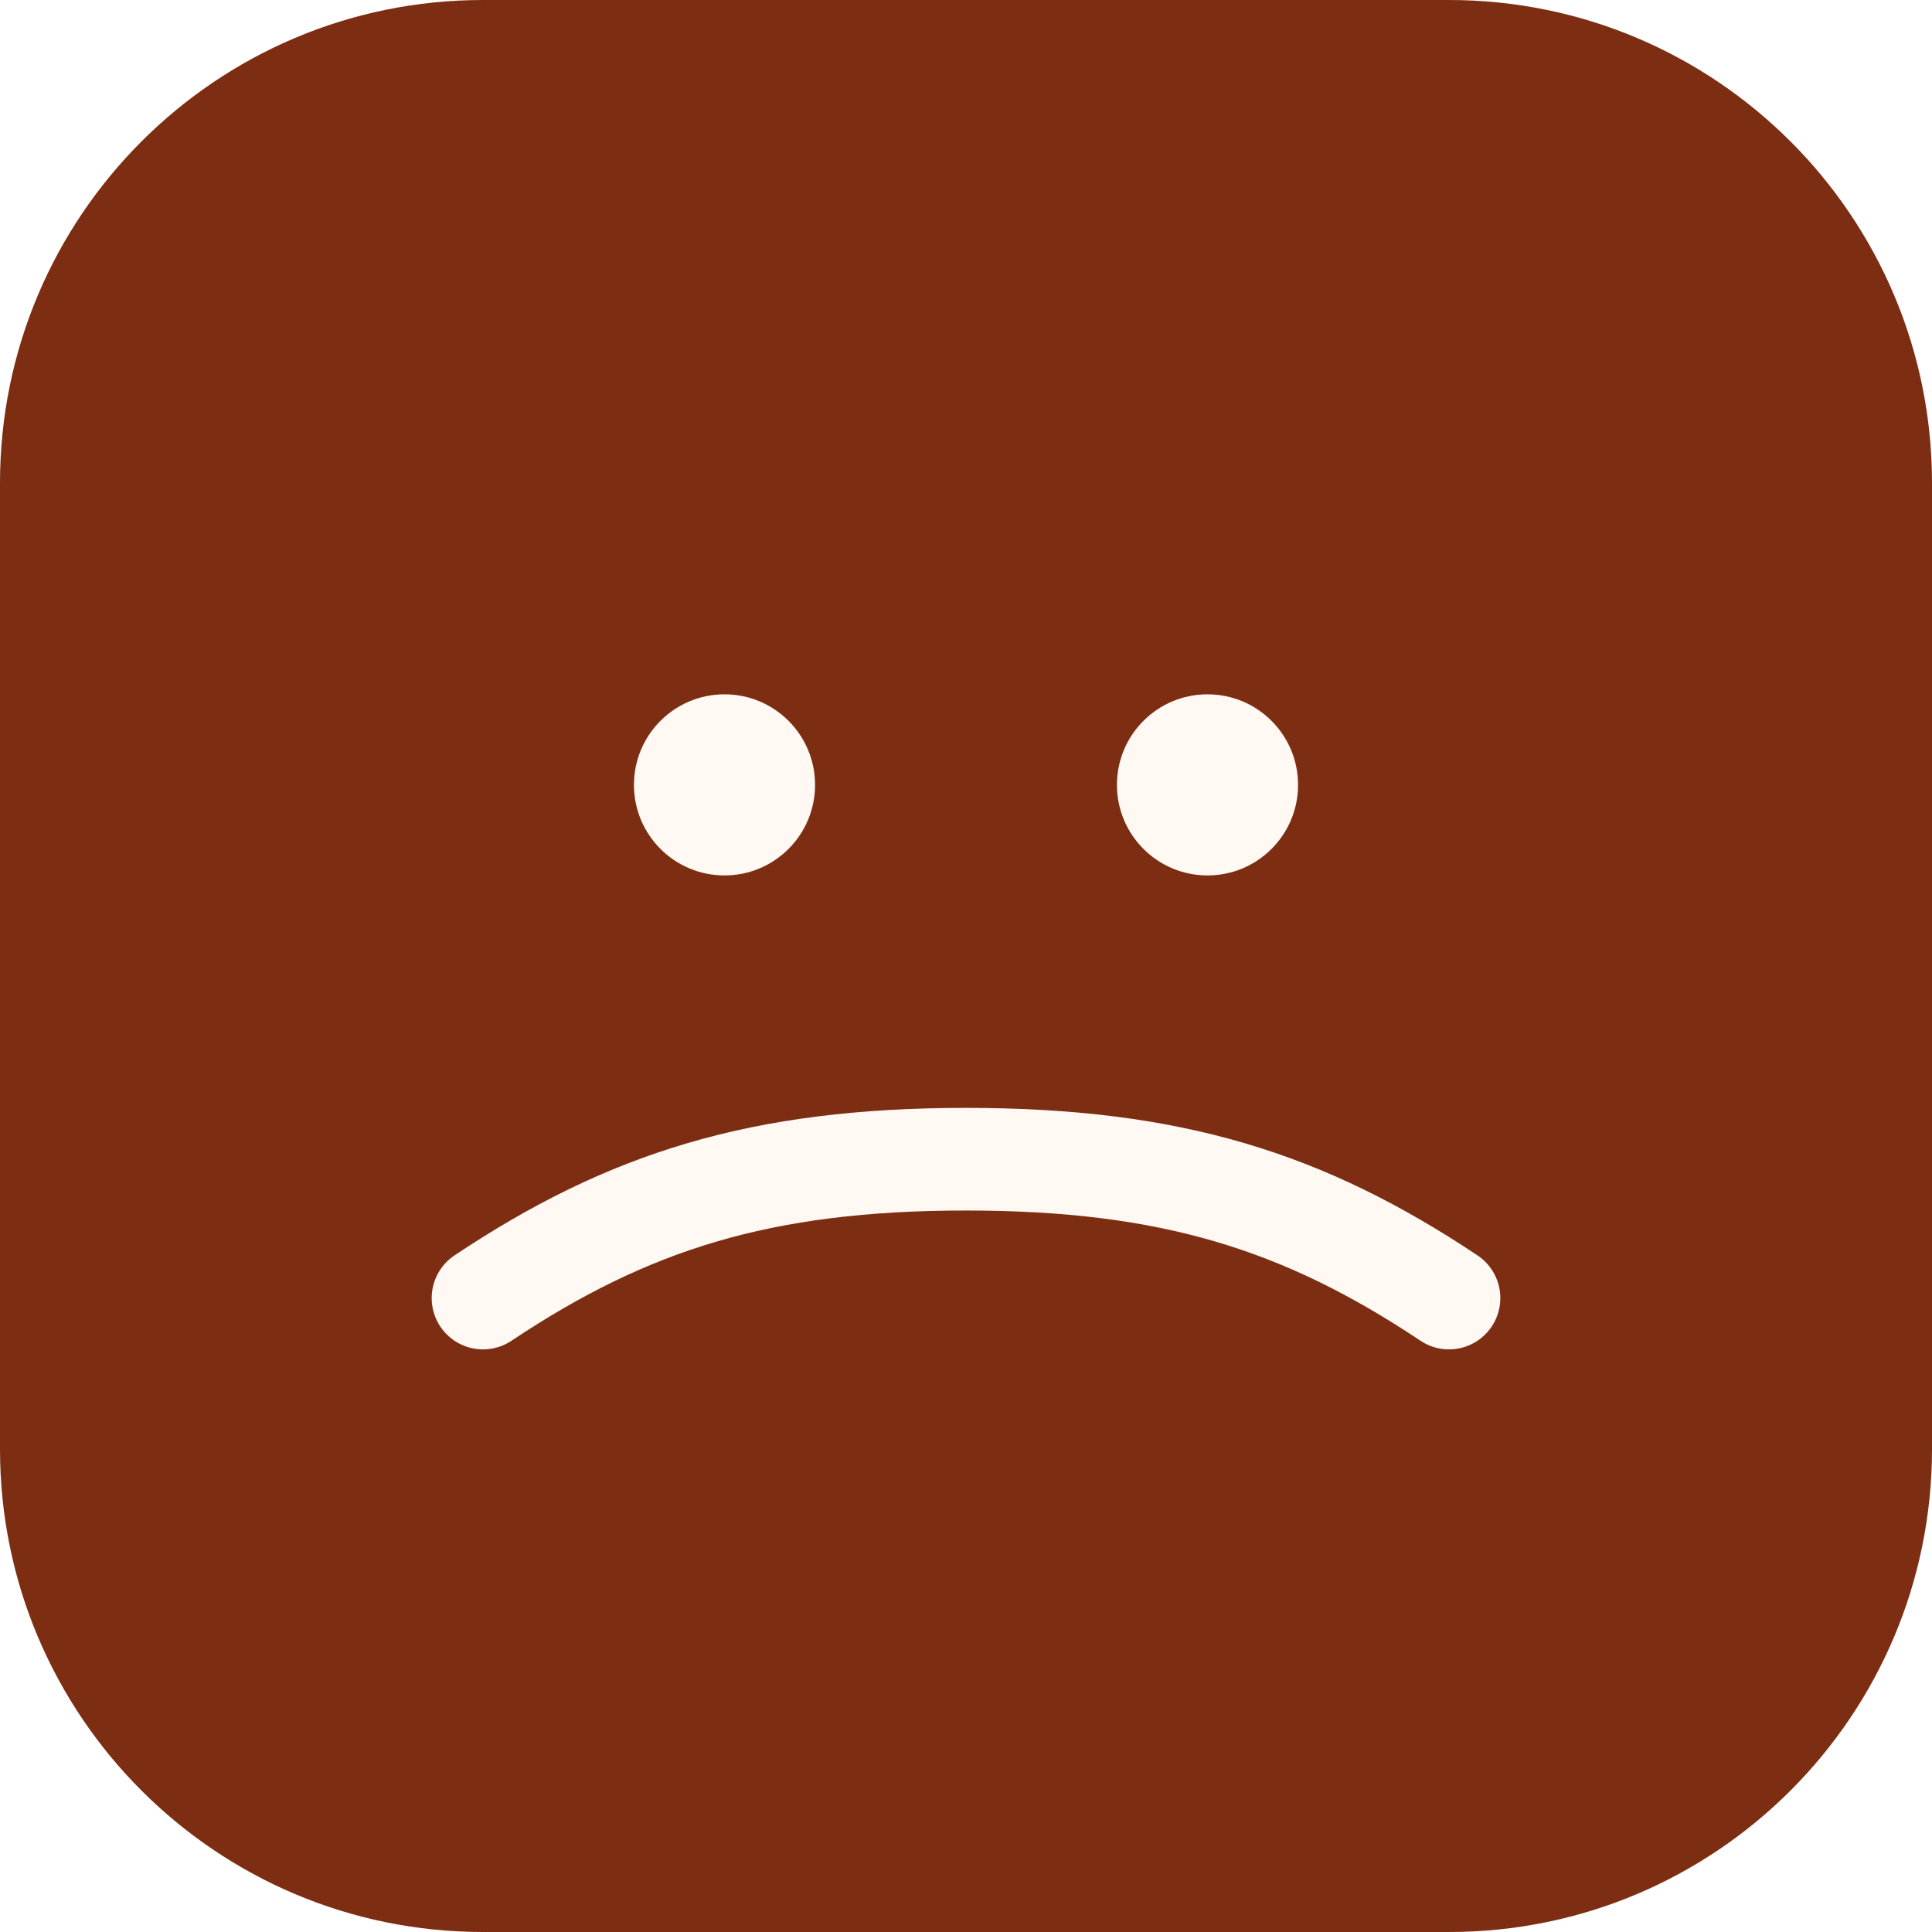
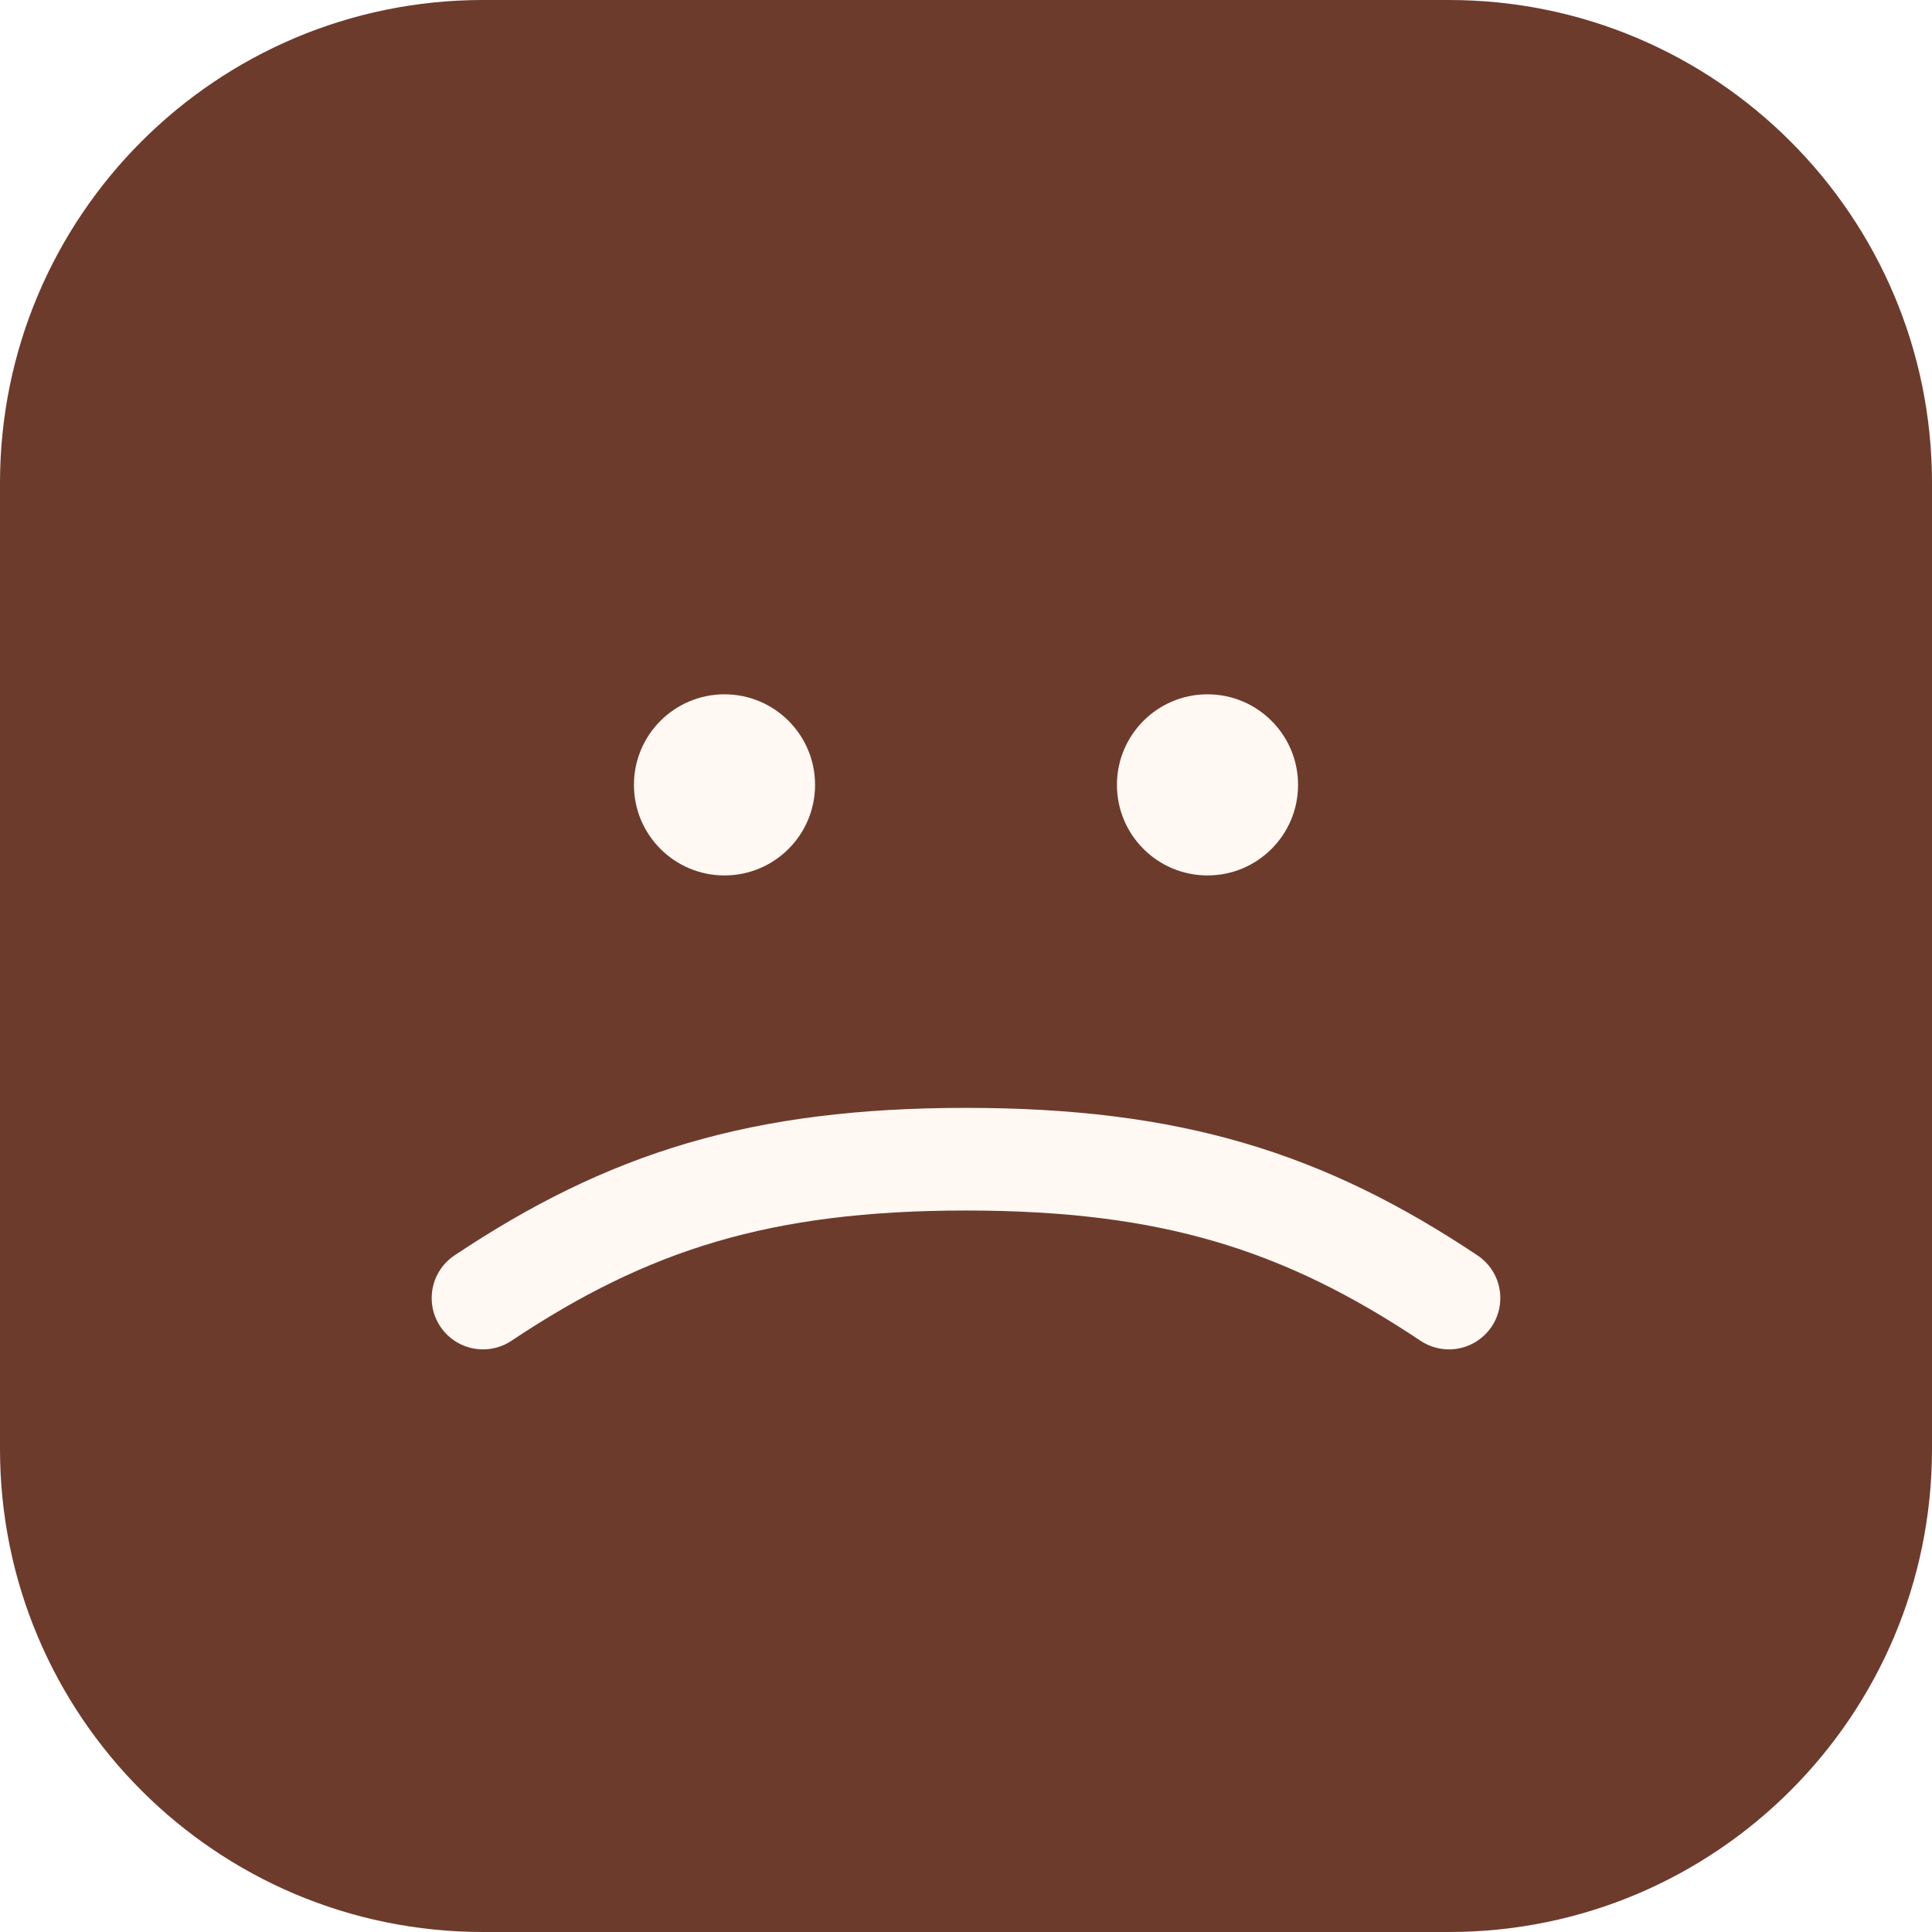
<svg xmlns="http://www.w3.org/2000/svg" viewBox="0 0 32 32" fill="none">
-   <rect width="32" height="32" rx="8" fill="#7c2d12" />
+   <rect width="32" height="32" rx="8" fill="#6d3b2c" />
  <path d="M8 21.5c2.4-1.6 4.6-2.3 8-2.3s5.6.7 8 2.3" stroke="#fff8f3" stroke-width="1.7" stroke-linecap="round" />
  <circle cx="12" cy="13" r="1.5" fill="#fff8f3" />
  <circle cx="20" cy="13" r="1.5" fill="#fff8f3" />
</svg>
